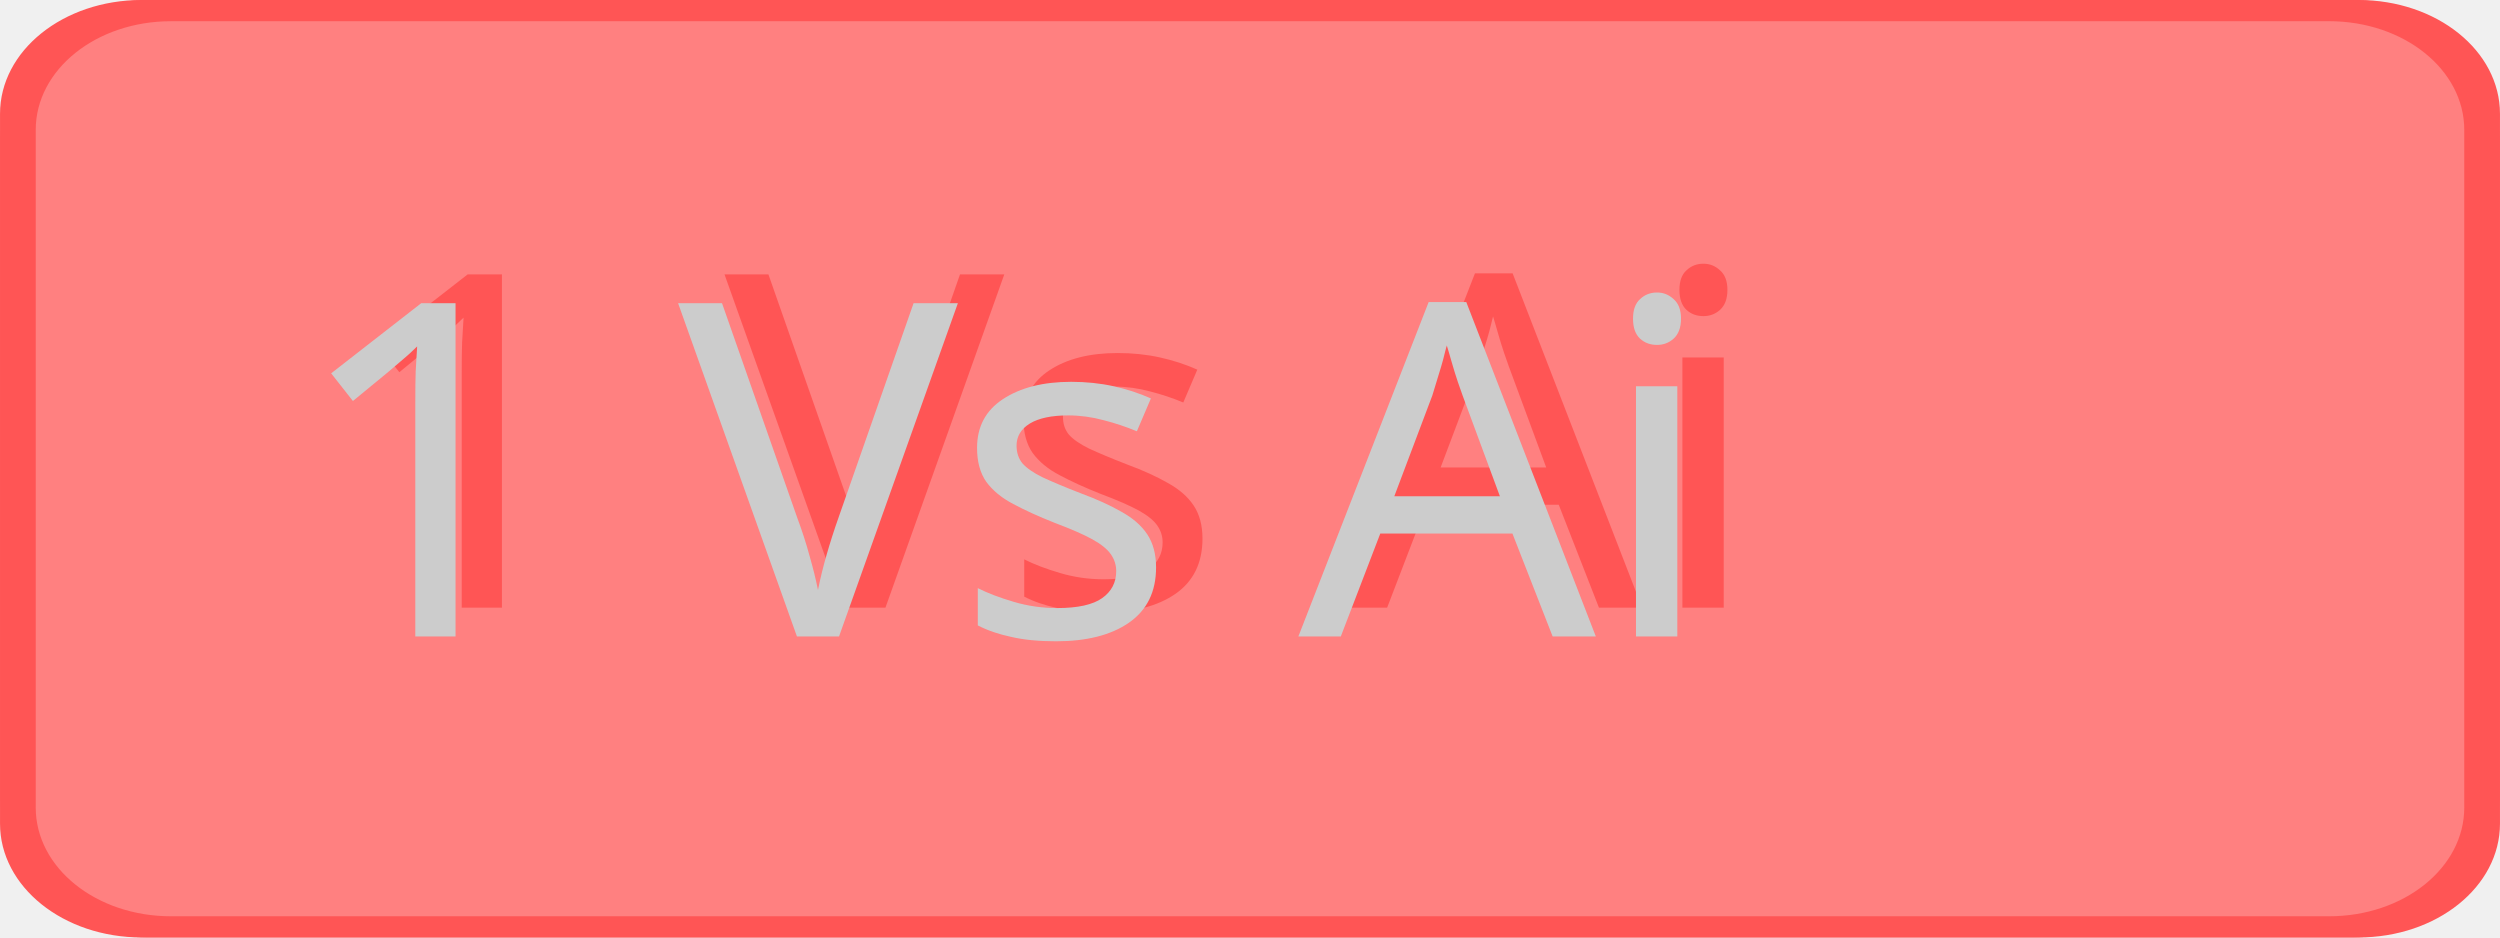
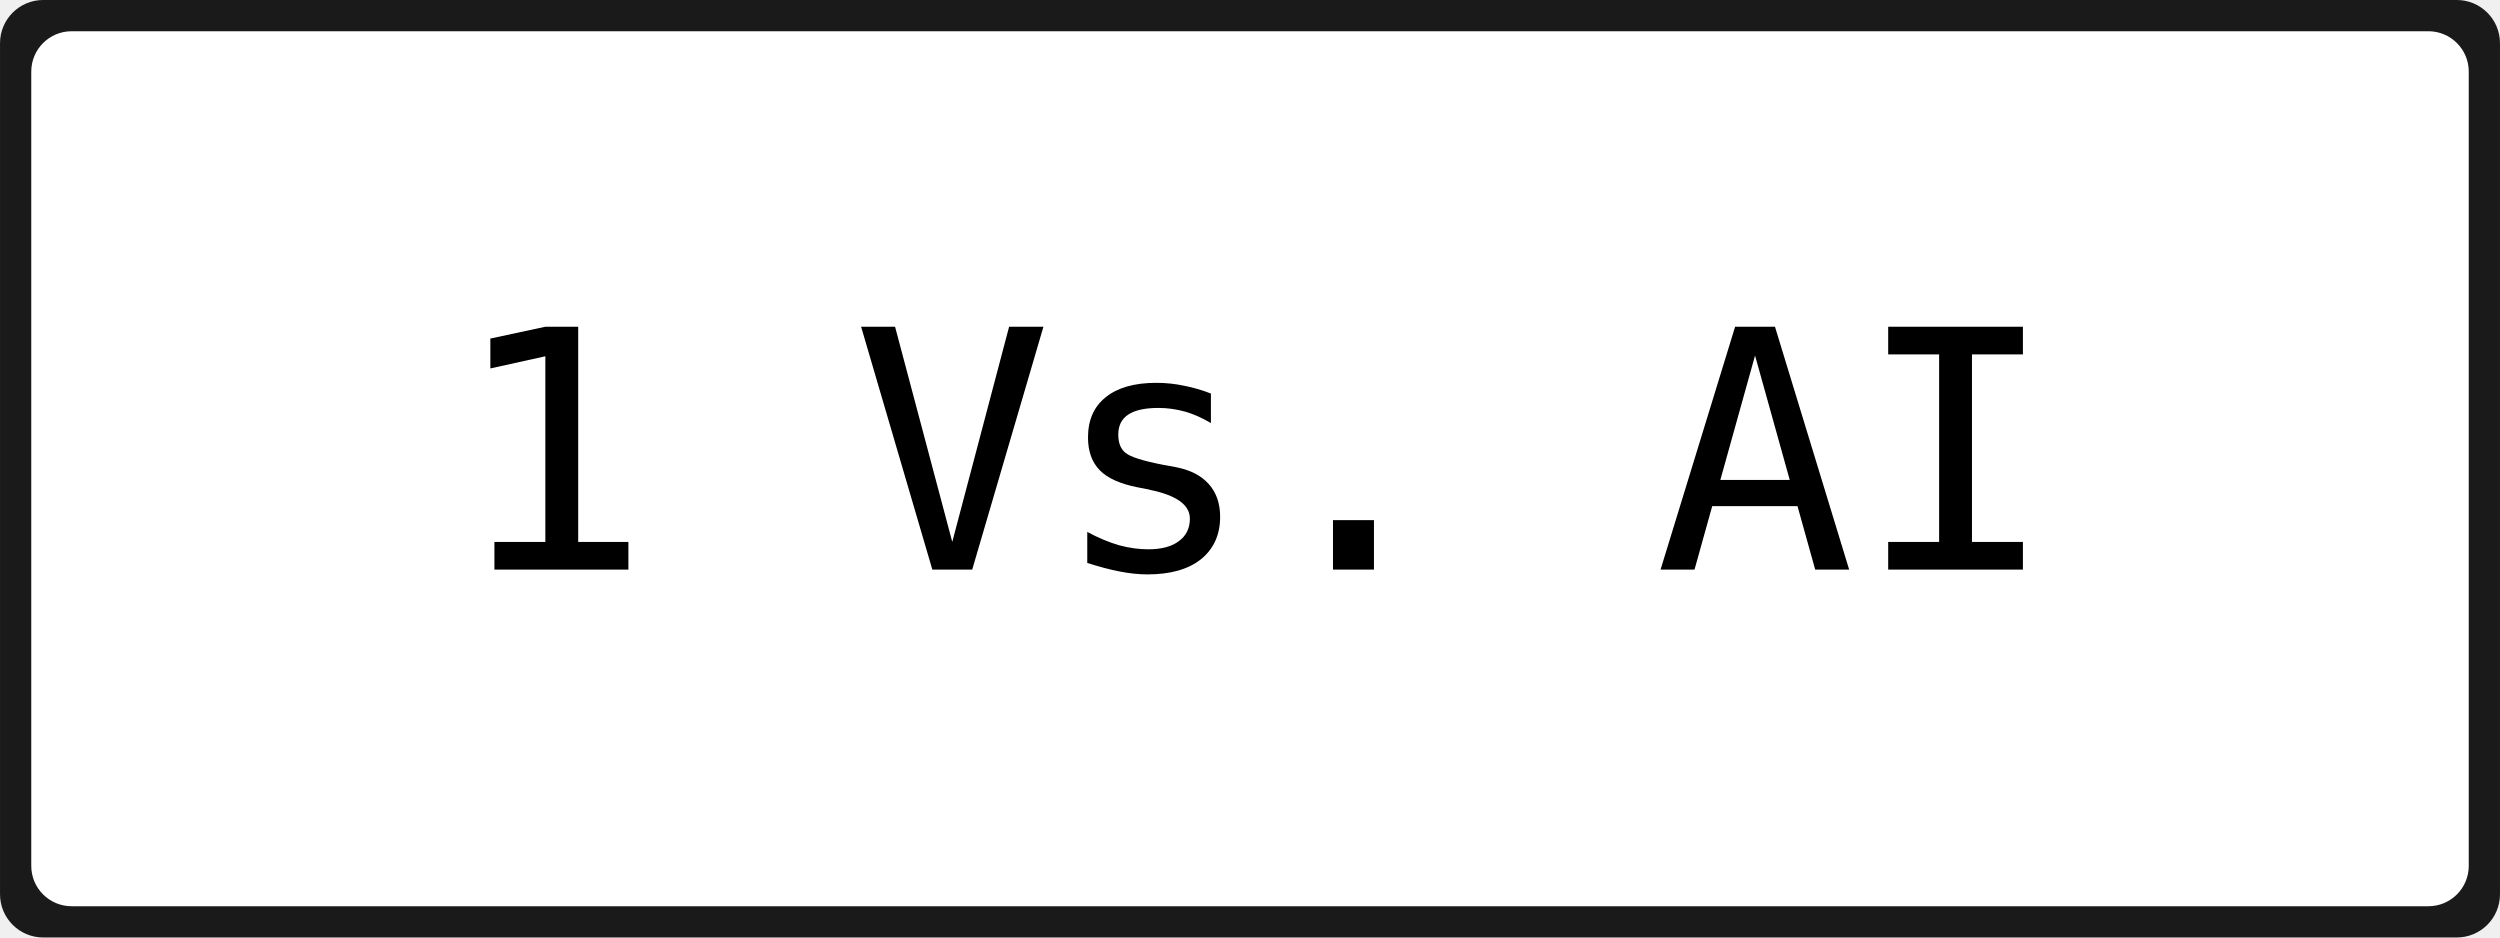
<svg xmlns="http://www.w3.org/2000/svg" width="400" height="150" viewBox="0 0 105.833 39.688" version="1.1" id="svg8">
  <defs id="defs2" />
  <g id="layer1" transform="translate(0,-257.3125)">
-     <rect style="opacity:1;fill:#ff8080;fill-opacity:1;stroke:none;stroke-width:0.956;stroke-miterlimit:4;stroke-dasharray:none;stroke-opacity:1" id="rect815" width="105.833" height="39.687" x="0" y="257.312" ry="6.223" />
-     <g id="g834" transform="matrix(3.041197,0,0,3.258424,-8.143298,-660.1976)">
+     <g id="g834" transform="matrix(3.041197,0,0,3.258424,-120.062,-660.1976)">
      <text id="text819" y="289.166" x="4.673" style="font-style:normal;font-variant:normal;font-weight:normal;font-stretch:normal;font-size:5.104px;line-height:42.25;font-family:'HP Simplified Hans';-inkscape-font-specification:'HP Simplified Hans';letter-spacing:0px;word-spacing:0px;fill:#ff5555;fill-opacity:1;stroke:none;stroke-width:0.265" xml:space="preserve">
        <tspan style="font-style:normal;font-variant:normal;font-weight:normal;font-stretch:normal;font-size:5.104px;font-family:Magneto;-inkscape-font-specification:Magneto;fill:#ff5555;stroke-width:0.265" y="398.928" x="4.673" id="tspan817" />
      </text>
      <text xml:space="preserve" style="font-style:normal;font-variant:normal;font-weight:normal;font-stretch:normal;font-size:7.056px;line-height:42.25;font-family:'HP Simplified Hans';-inkscape-font-specification:'HP Simplified Hans';letter-spacing:0px;word-spacing:0px;fill:#cccccc;fill-opacity:1;stroke:none;stroke-width:0.265" x="5.663" y="289.728" id="text823">
        <tspan id="tspan821" x="5.663" y="441.458" style="font-style:normal;font-variant:normal;font-weight:normal;font-stretch:normal;font-size:7.056px;font-family:Magneto;-inkscape-font-specification:Magneto;fill:#cccccc;stroke-width:0.265" />
      </text>
    </g>
-     <path style="opacity:1;fill:#ff5555;fill-opacity:1;stroke:none;stroke-width:0.956;stroke-miterlimit:4;stroke-dasharray:none;stroke-opacity:1" d="m 5.997,257.312 c -3.323,0 -5.997,2.149 -5.997,4.819 v 30.049 c 8e-8,2.67 2.675,4.819 5.997,4.819 H 99.836 c 3.323,0 5.997,-2.149 5.997,-4.819 v -30.049 c 0,-2.67 -2.675,-4.819 -5.997,-4.819 z m 1.242,0.898 H 98.594 c 3.172,0 5.727,2.052 5.727,4.601 v 28.689 c 0,2.549 -2.555,4.602 -5.727,4.602 H 7.239 c -3.172,0 -5.727,-2.053 -5.727,-4.602 V 262.812 c 0,-2.549 2.555,-4.601 5.727,-4.601 z" id="rect825" />
-     <g id="g835" transform="translate(-5.1020956e-7,1.549304)">
-       <g id="g841" transform="translate(-11.35678,-0.3776676)">
-         <text id="text828" y="281.868" x="25.59" style="font-style:normal;font-variant:normal;font-weight:normal;font-stretch:normal;font-size:19.756px;line-height:42.25;font-family:Magneto;-inkscape-font-specification:Magneto;letter-spacing:0px;word-spacing:0px;fill:#ff5555;fill-opacity:1;stroke:none;stroke-width:0.265" xml:space="preserve">
-           <tspan style="font-style:normal;font-variant:normal;font-weight:normal;font-stretch:normal;font-size:19.756px;font-family:Magneto;-inkscape-font-specification:Magneto;fill:#ff5555;stroke-width:0.265" y="281.868" x="25.59" id="tspan826">1 Vs Ai</tspan>
-         </text>
-         <text xml:space="preserve" style="font-style:normal;font-variant:normal;font-weight:normal;font-stretch:normal;font-size:19.756px;line-height:42.25;font-family:Magneto;-inkscape-font-specification:Magneto;letter-spacing:0px;word-spacing:0px;fill:#cccccc;fill-opacity:1;stroke:none;stroke-width:0.265" x="23.626" y="283.085" id="text824">
-           <tspan id="tspan822" x="23.626" y="283.085" style="font-style:normal;font-variant:normal;font-weight:normal;font-stretch:normal;font-size:19.756px;font-family:Magneto;-inkscape-font-specification:Magneto;fill:#cccccc;stroke-width:0.265">1 Vs Ai</tspan>
-         </text>
-       </g>
-     </g>
+     <rect style="opacity:1;fill:#1a1a1a;fill-opacity:1;stroke:none;stroke-width:0.656;stroke-miterlimit:4;stroke-dasharray:none;stroke-opacity:1" id="rect828" width="105.833" height="39.688" x="-5.0862632e-06" y="257.312" ry="1.83" />
+     <rect ry="1.708" y="258.635" x="1.323" height="37.042" width="103.188" id="rect830" style="opacity:1;fill:#ffffff;fill-opacity:1;stroke:none;stroke-width:0.626;stroke-miterlimit:4;stroke-dasharray:none;stroke-opacity:1" />
+     <text xml:space="preserve" style="font-style:normal;font-variant:normal;font-weight:normal;font-stretch:normal;font-size:14.111px;line-height:42.25;font-family:monospace;-inkscape-font-specification:monospace;letter-spacing:0px;word-spacing:0px;fill:#000000;fill-opacity:1;stroke:none;stroke-width:0.265" x="19.069" y="281.425" id="text834">
+       <tspan id="tspan832" x="19.069" y="281.425" style="font-size:14.111px;stroke-width:0.265">1 Vs. AI</tspan>
+     </text>
  </g>
</svg>
